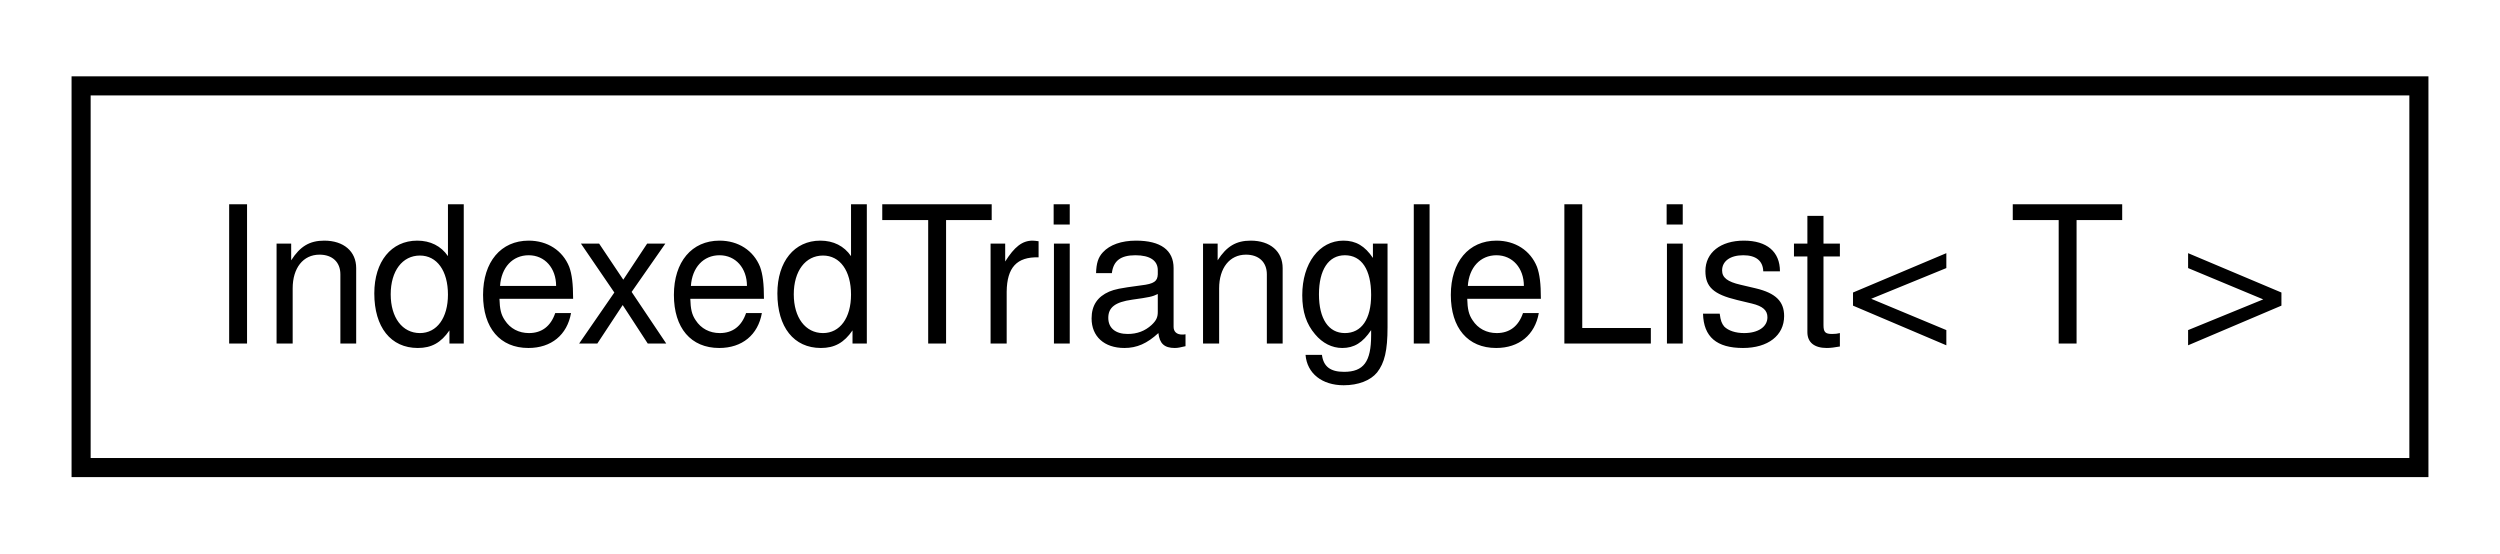
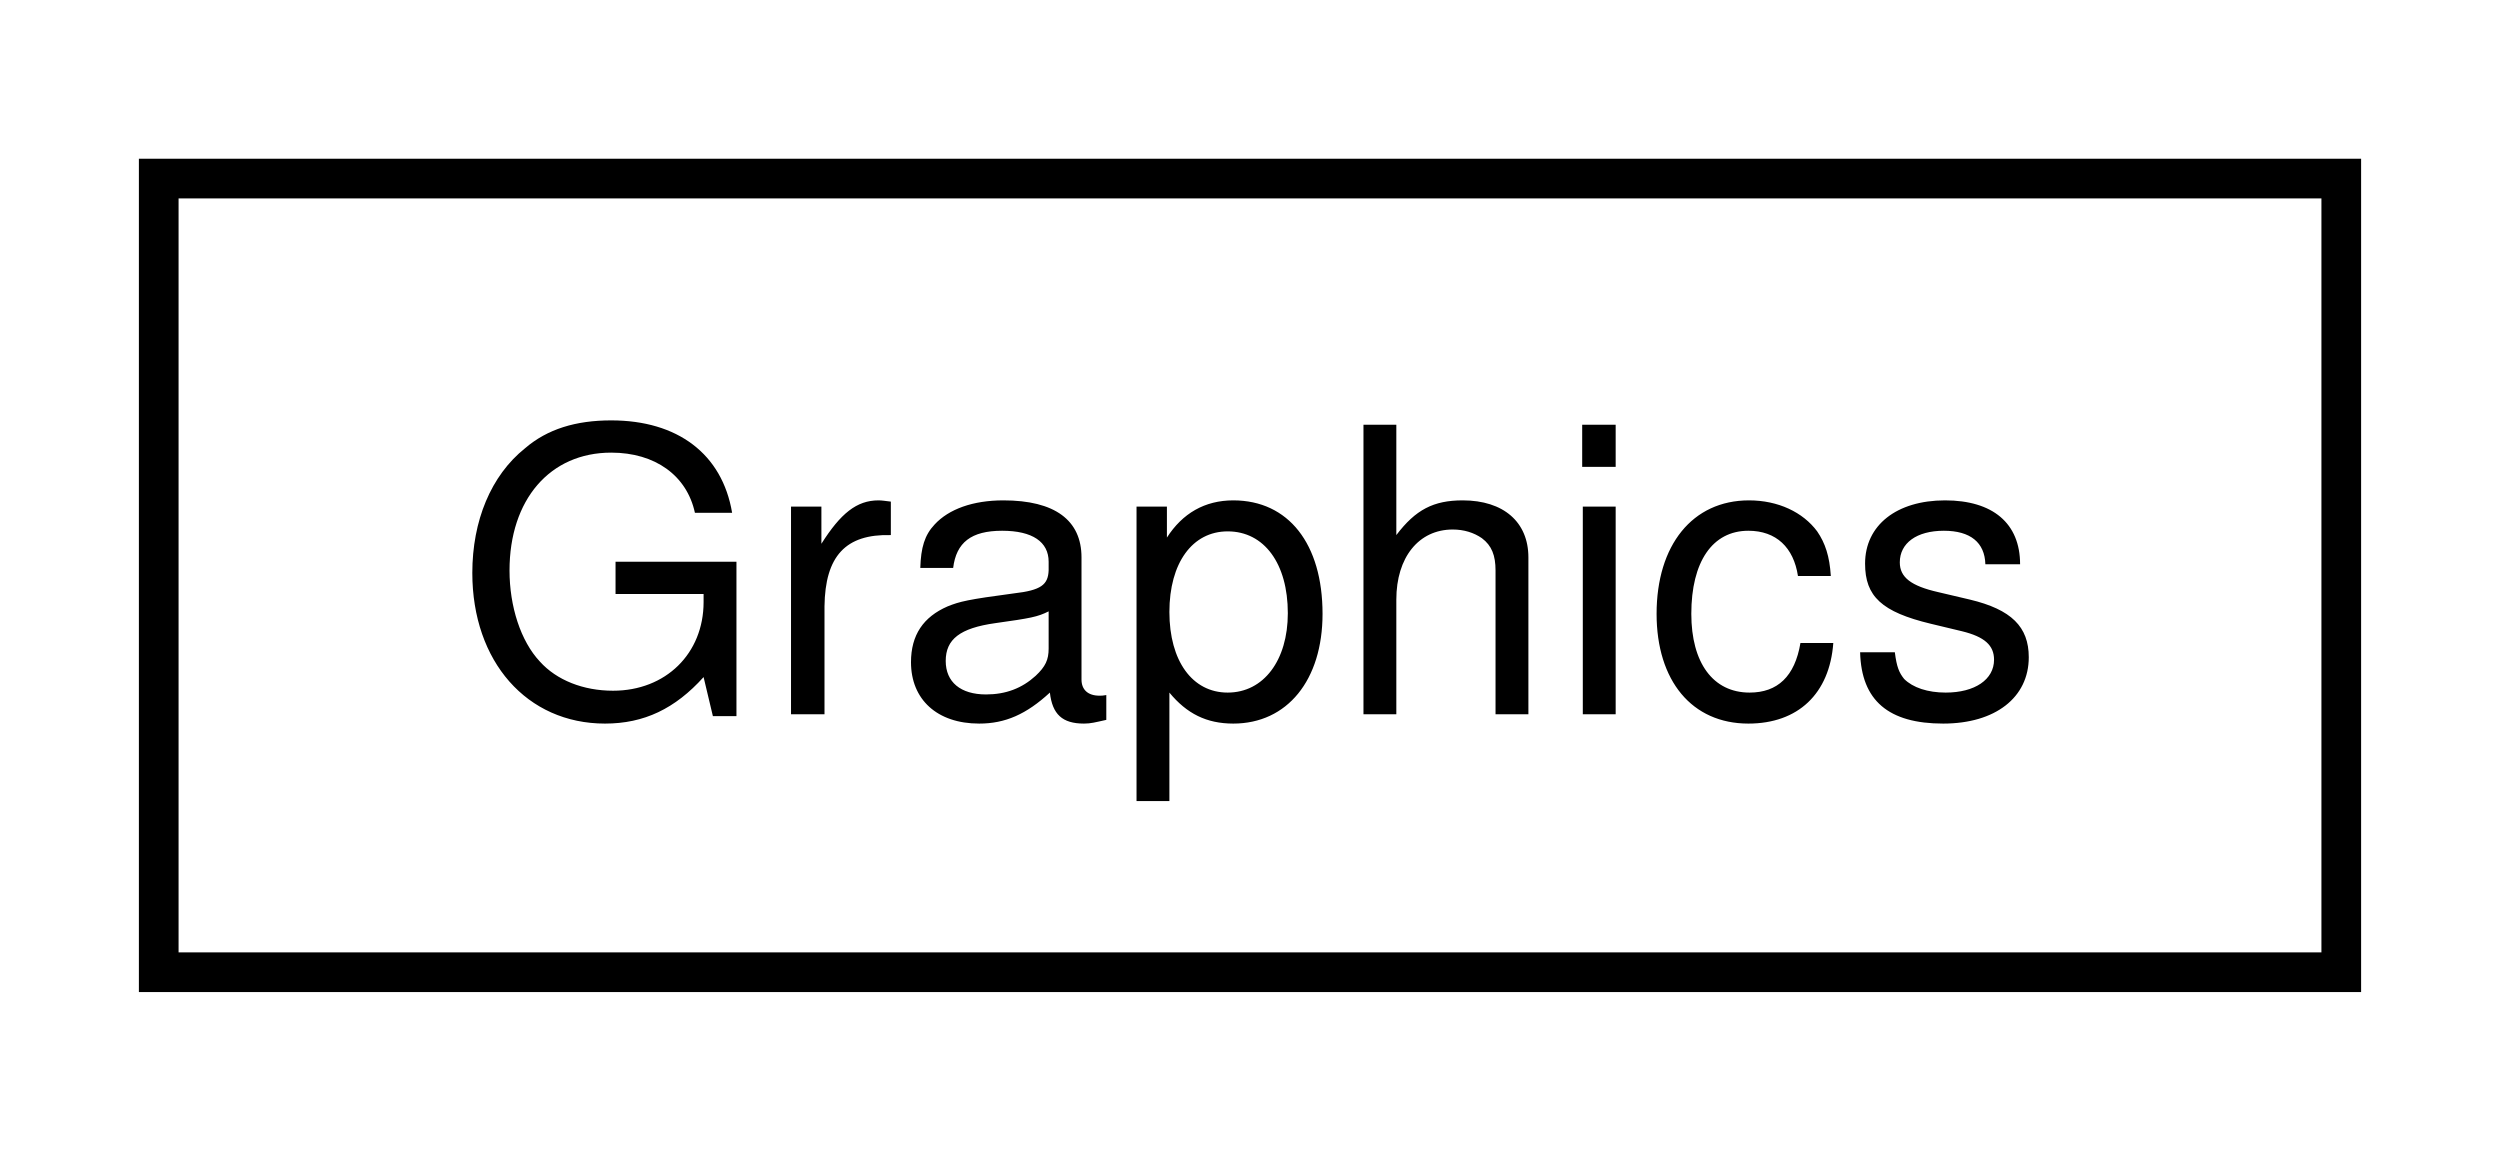
- <svg xmlns="http://www.w3.org/2000/svg" xmlns:xlink="http://www.w3.org/1999/xlink" width="131pt" height="29pt" viewBox="0.00 0.00 130.50 29.00">
+ <svg xmlns="http://www.w3.org/2000/svg" xmlns:xlink="http://www.w3.org/1999/xlink" width="63pt" height="29pt" viewBox="0.00 0.00 63.00 29.00">
  <g id="graph0" class="graph" transform="scale(1 1) rotate(0) translate(4 25)">
    <g id="node1" class="node">
      <g id="a_node1">
-         <a xlink:href="struct_indexed_triangle_list.html" target="_top" xlink:title=" ">
-           <polygon fill="none" stroke="black" points="0,-0.5 0,-20.5 122.5,-20.5 122.5,-0.5 0,-0.5" />
-           <text text-anchor="middle" x="61.25" y="-7" font-family="Helvetica,sans-Serif" font-size="10.00">IndexedTriangleList&lt; T &gt;</text>
+         <a xlink:href="class_graphics.html" target="_top" xlink:title=" ">
+           <polygon fill="none" stroke="black" points="0,-0.5 0,-20.5 55,-20.5 55,-0.5 0,-0.5" />
+           <text text-anchor="middle" x="27.5" y="-7" font-family="Helvetica,sans-Serif" font-size="10.00">Graphics</text>
        </a>
      </g>
    </g>
  </g>
</svg>
